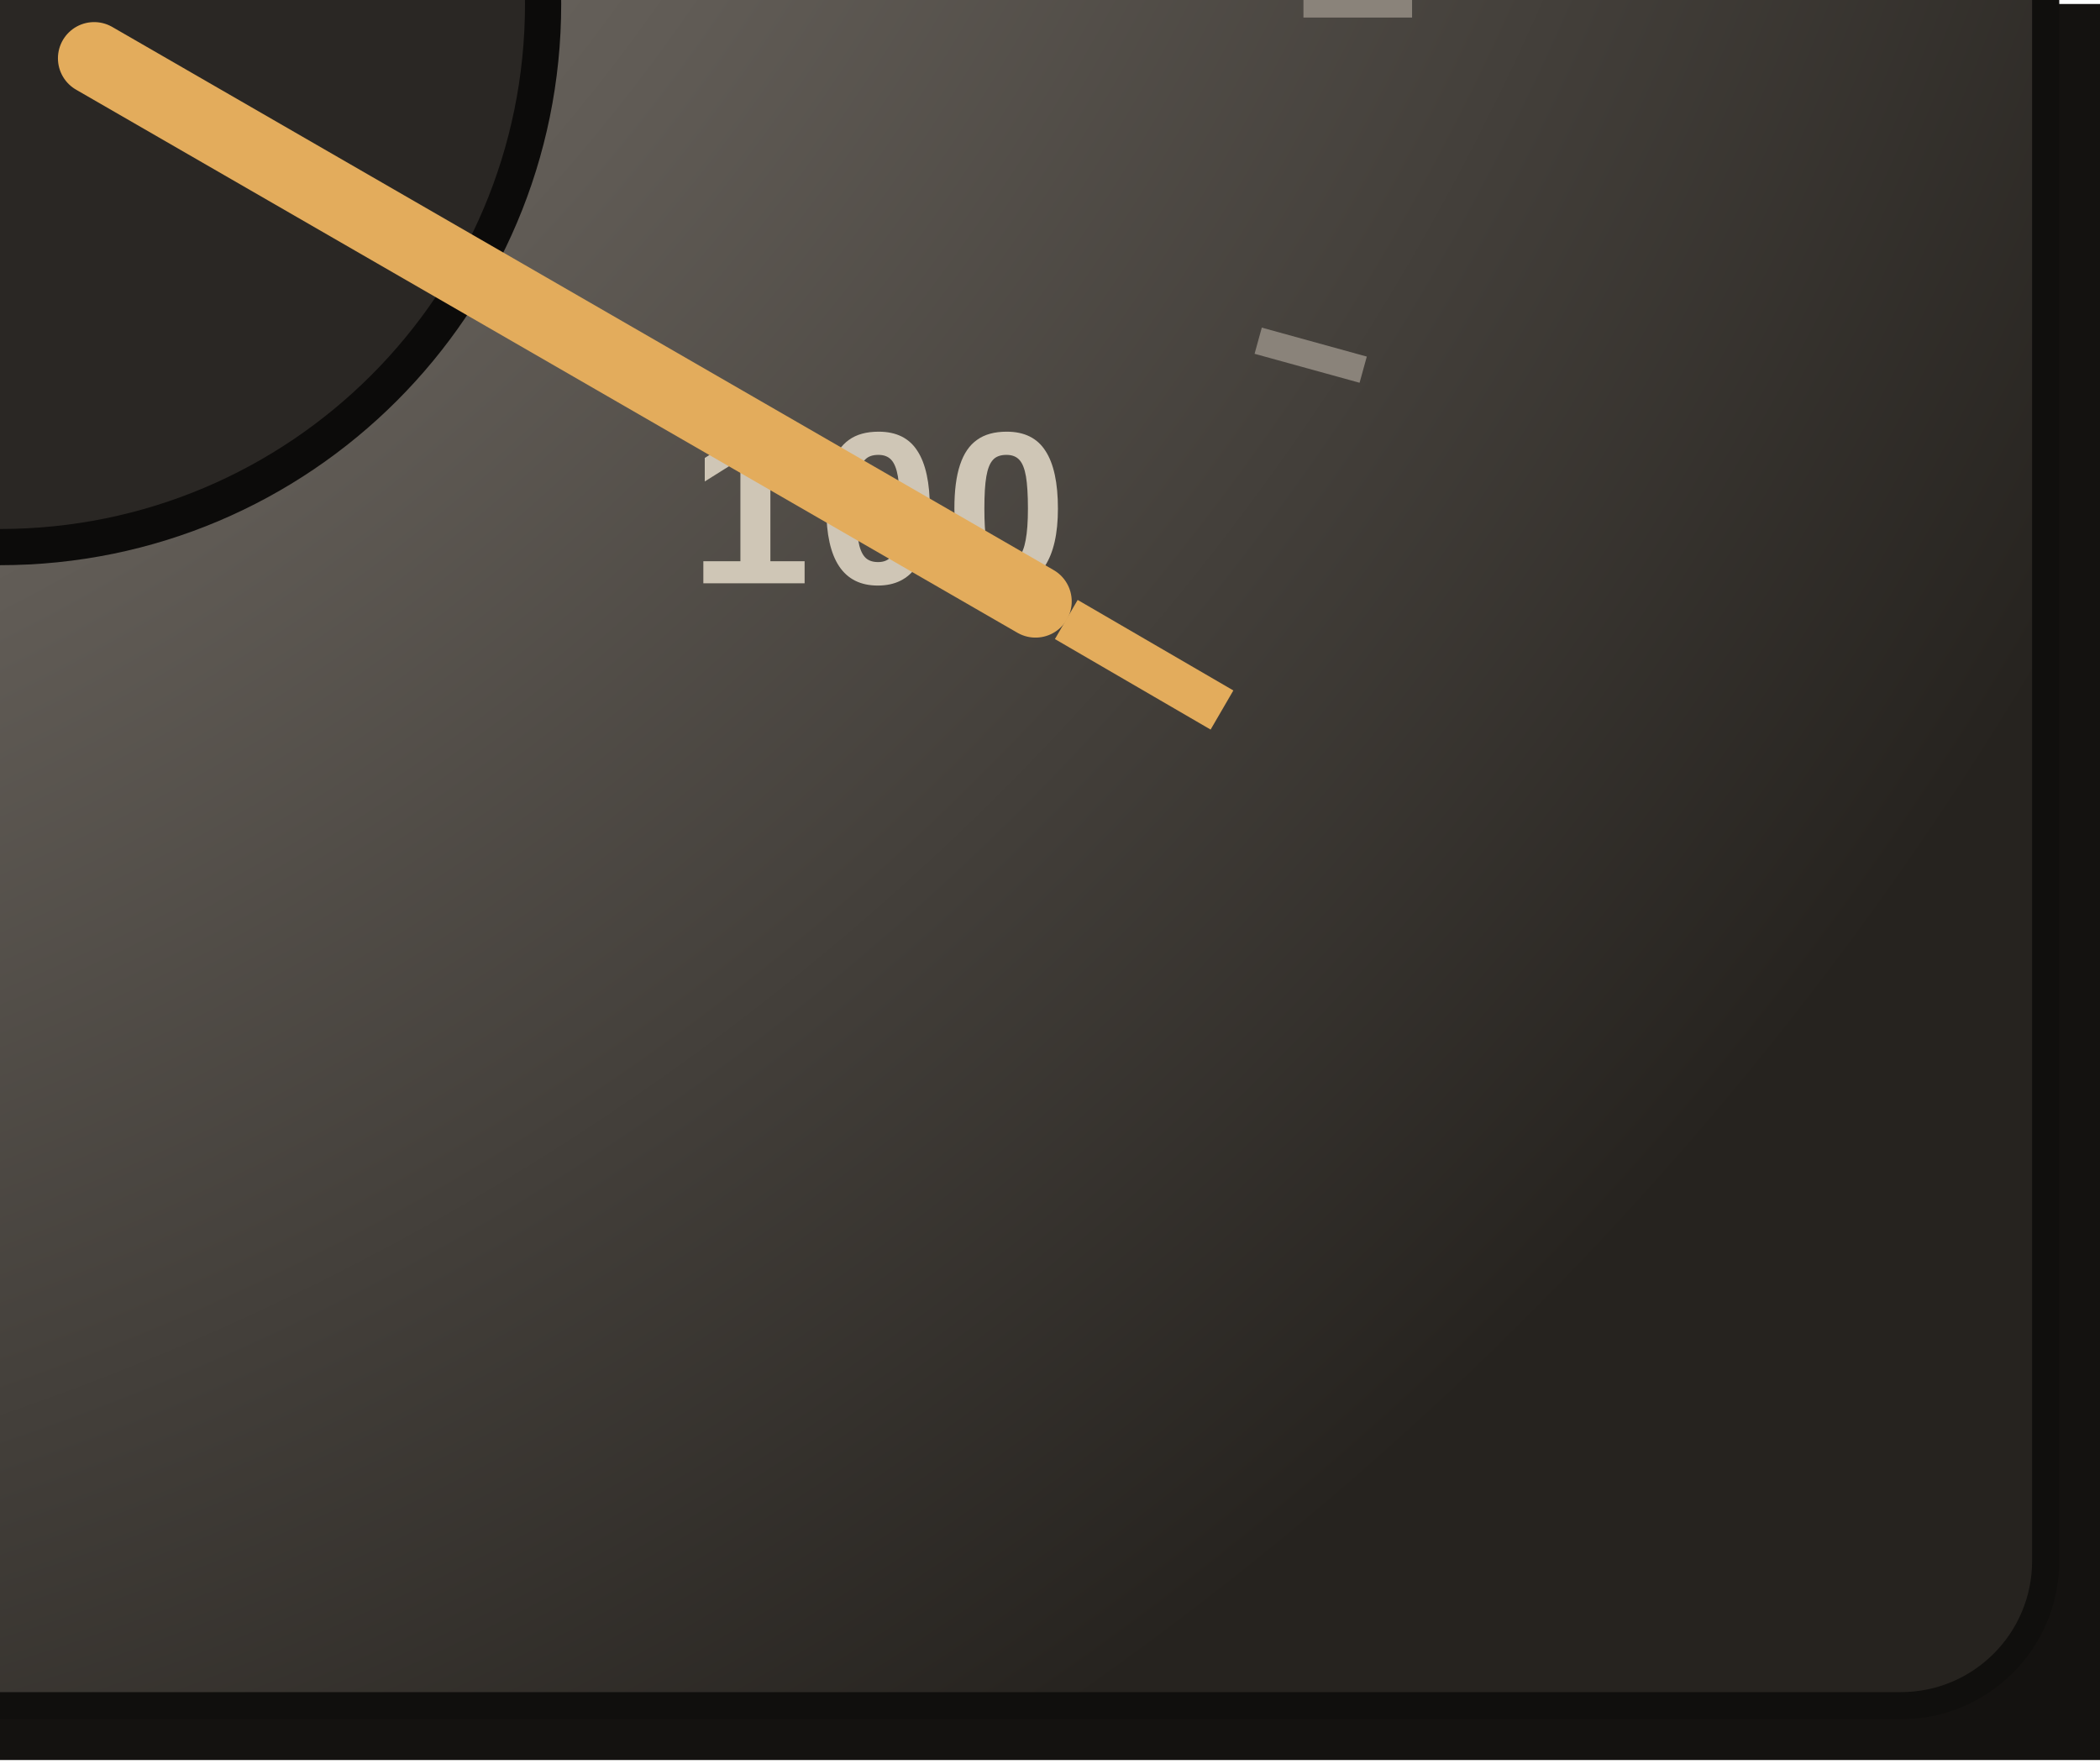
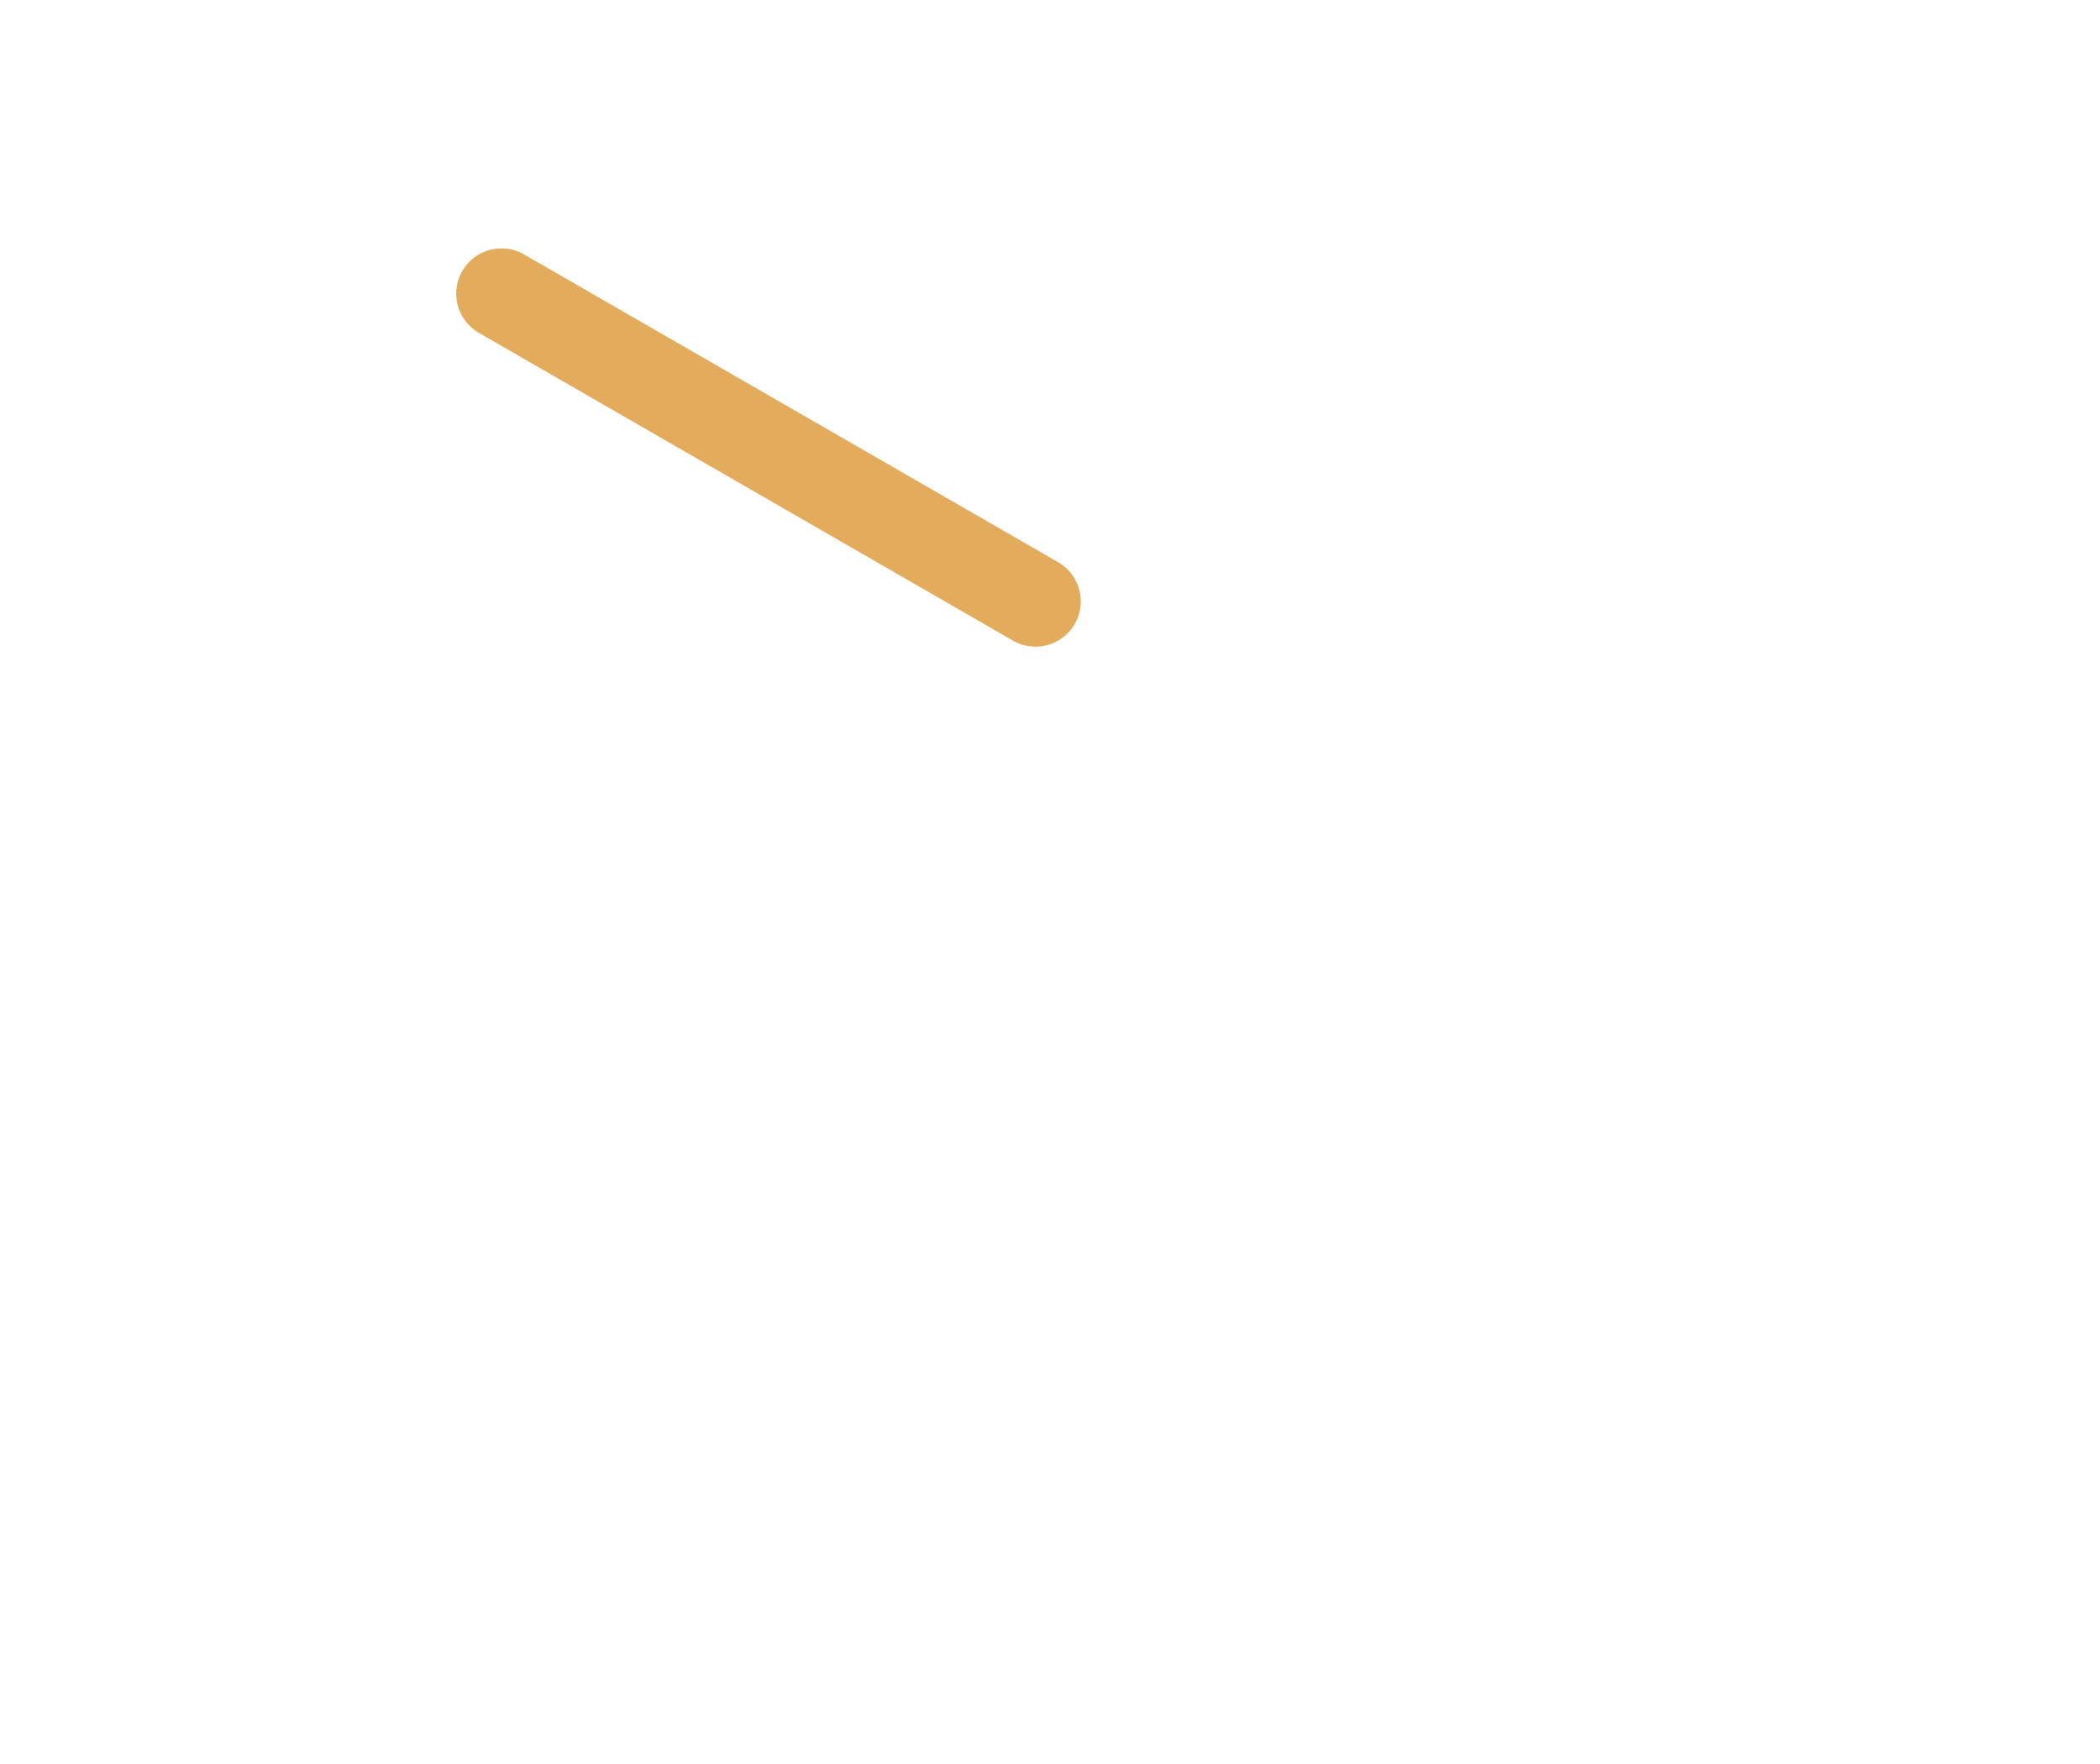
<svg xmlns="http://www.w3.org/2000/svg" width="100" height="84" viewBox="0 0 116 97">
-   <rect x="0" y="0" width="116" height="97" fill="#141210" />
-   <defs>
-     <radialGradient id="bz" cx="-46.4" cy="-58.2" r="185.6" gradientUnits="userSpaceOnUse">
-       <stop offset="0" stop-color="#9a958e" />
-       <stop offset="0.55" stop-color="#615c56" />
-       <stop offset="1" stop-color="#26231f" />
-     </radialGradient>
-   </defs>
-   <rect x="-113.0" y="-94.0" width="226.0" height="188.0" rx="8" fill="url(#bz)" stroke="#100f0d" stroke-width="1.5" />
-   <line x1="72.0" y1="-0.0" x2="78.0" y2="-0.0" stroke="#8a837a" stroke-width="1.5" />
-   <line x1="69.5" y1="18.6" x2="75.3" y2="20.2" stroke="#8a837a" stroke-width="1.5" />
-   <line x1="58.9" y1="34.0" x2="67.5" y2="39.0" stroke="#e3ac5c" stroke-width="2.5" />
-   <text x="38.1" y="32" font-size="12" font-weight="700" letter-spacing="0.4" fill="#cfc6b6" font-family="Arial, sans-serif">100</text>
-   <circle cx="0.0" cy="0.0" r="30.0" fill="#2a2724" stroke="#0c0b0a" stroke-width="2" />
-   <line id="fk-needle" x1="5.2" y1="3.0" x2="57.2" y2="33.0" stroke="#e3ac5c" stroke-width="4" stroke-linecap="round" />
+   <line id="fk-needle" x1="27.7" y1="16.0" x2="57.2" y2="33.0" stroke="#e3ac5c" stroke-width="5" stroke-linecap="round" />
</svg>
